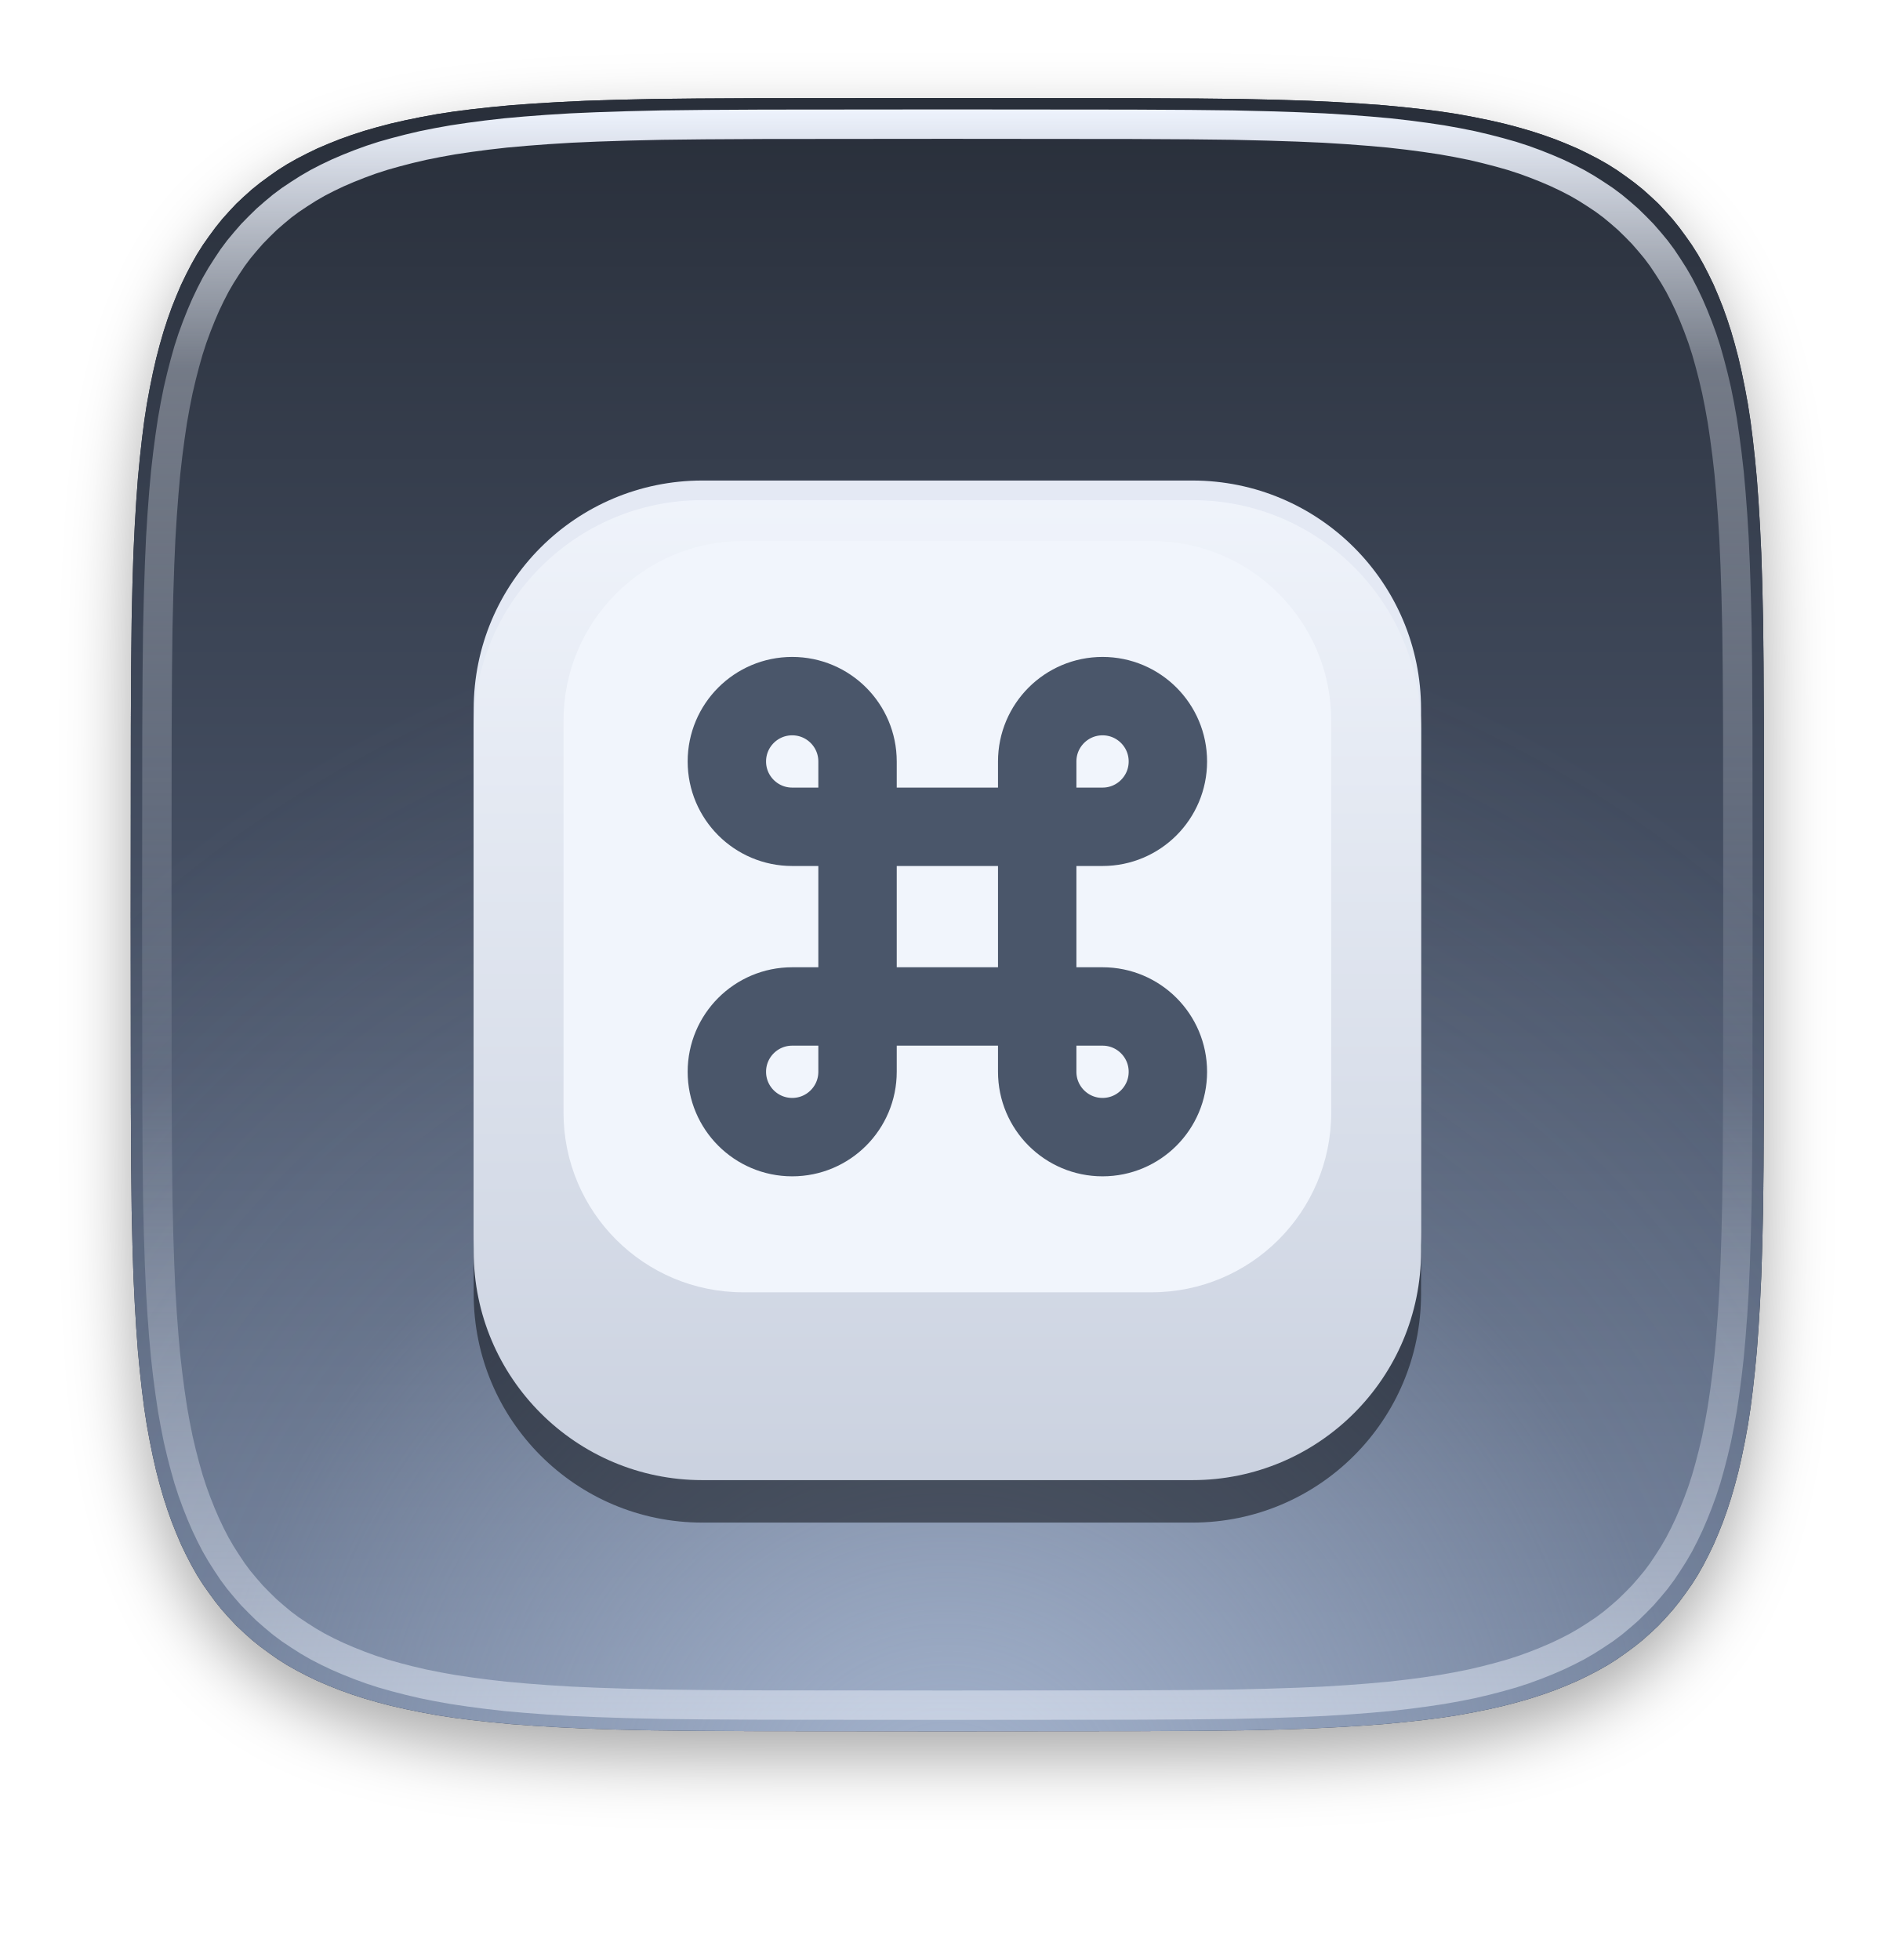
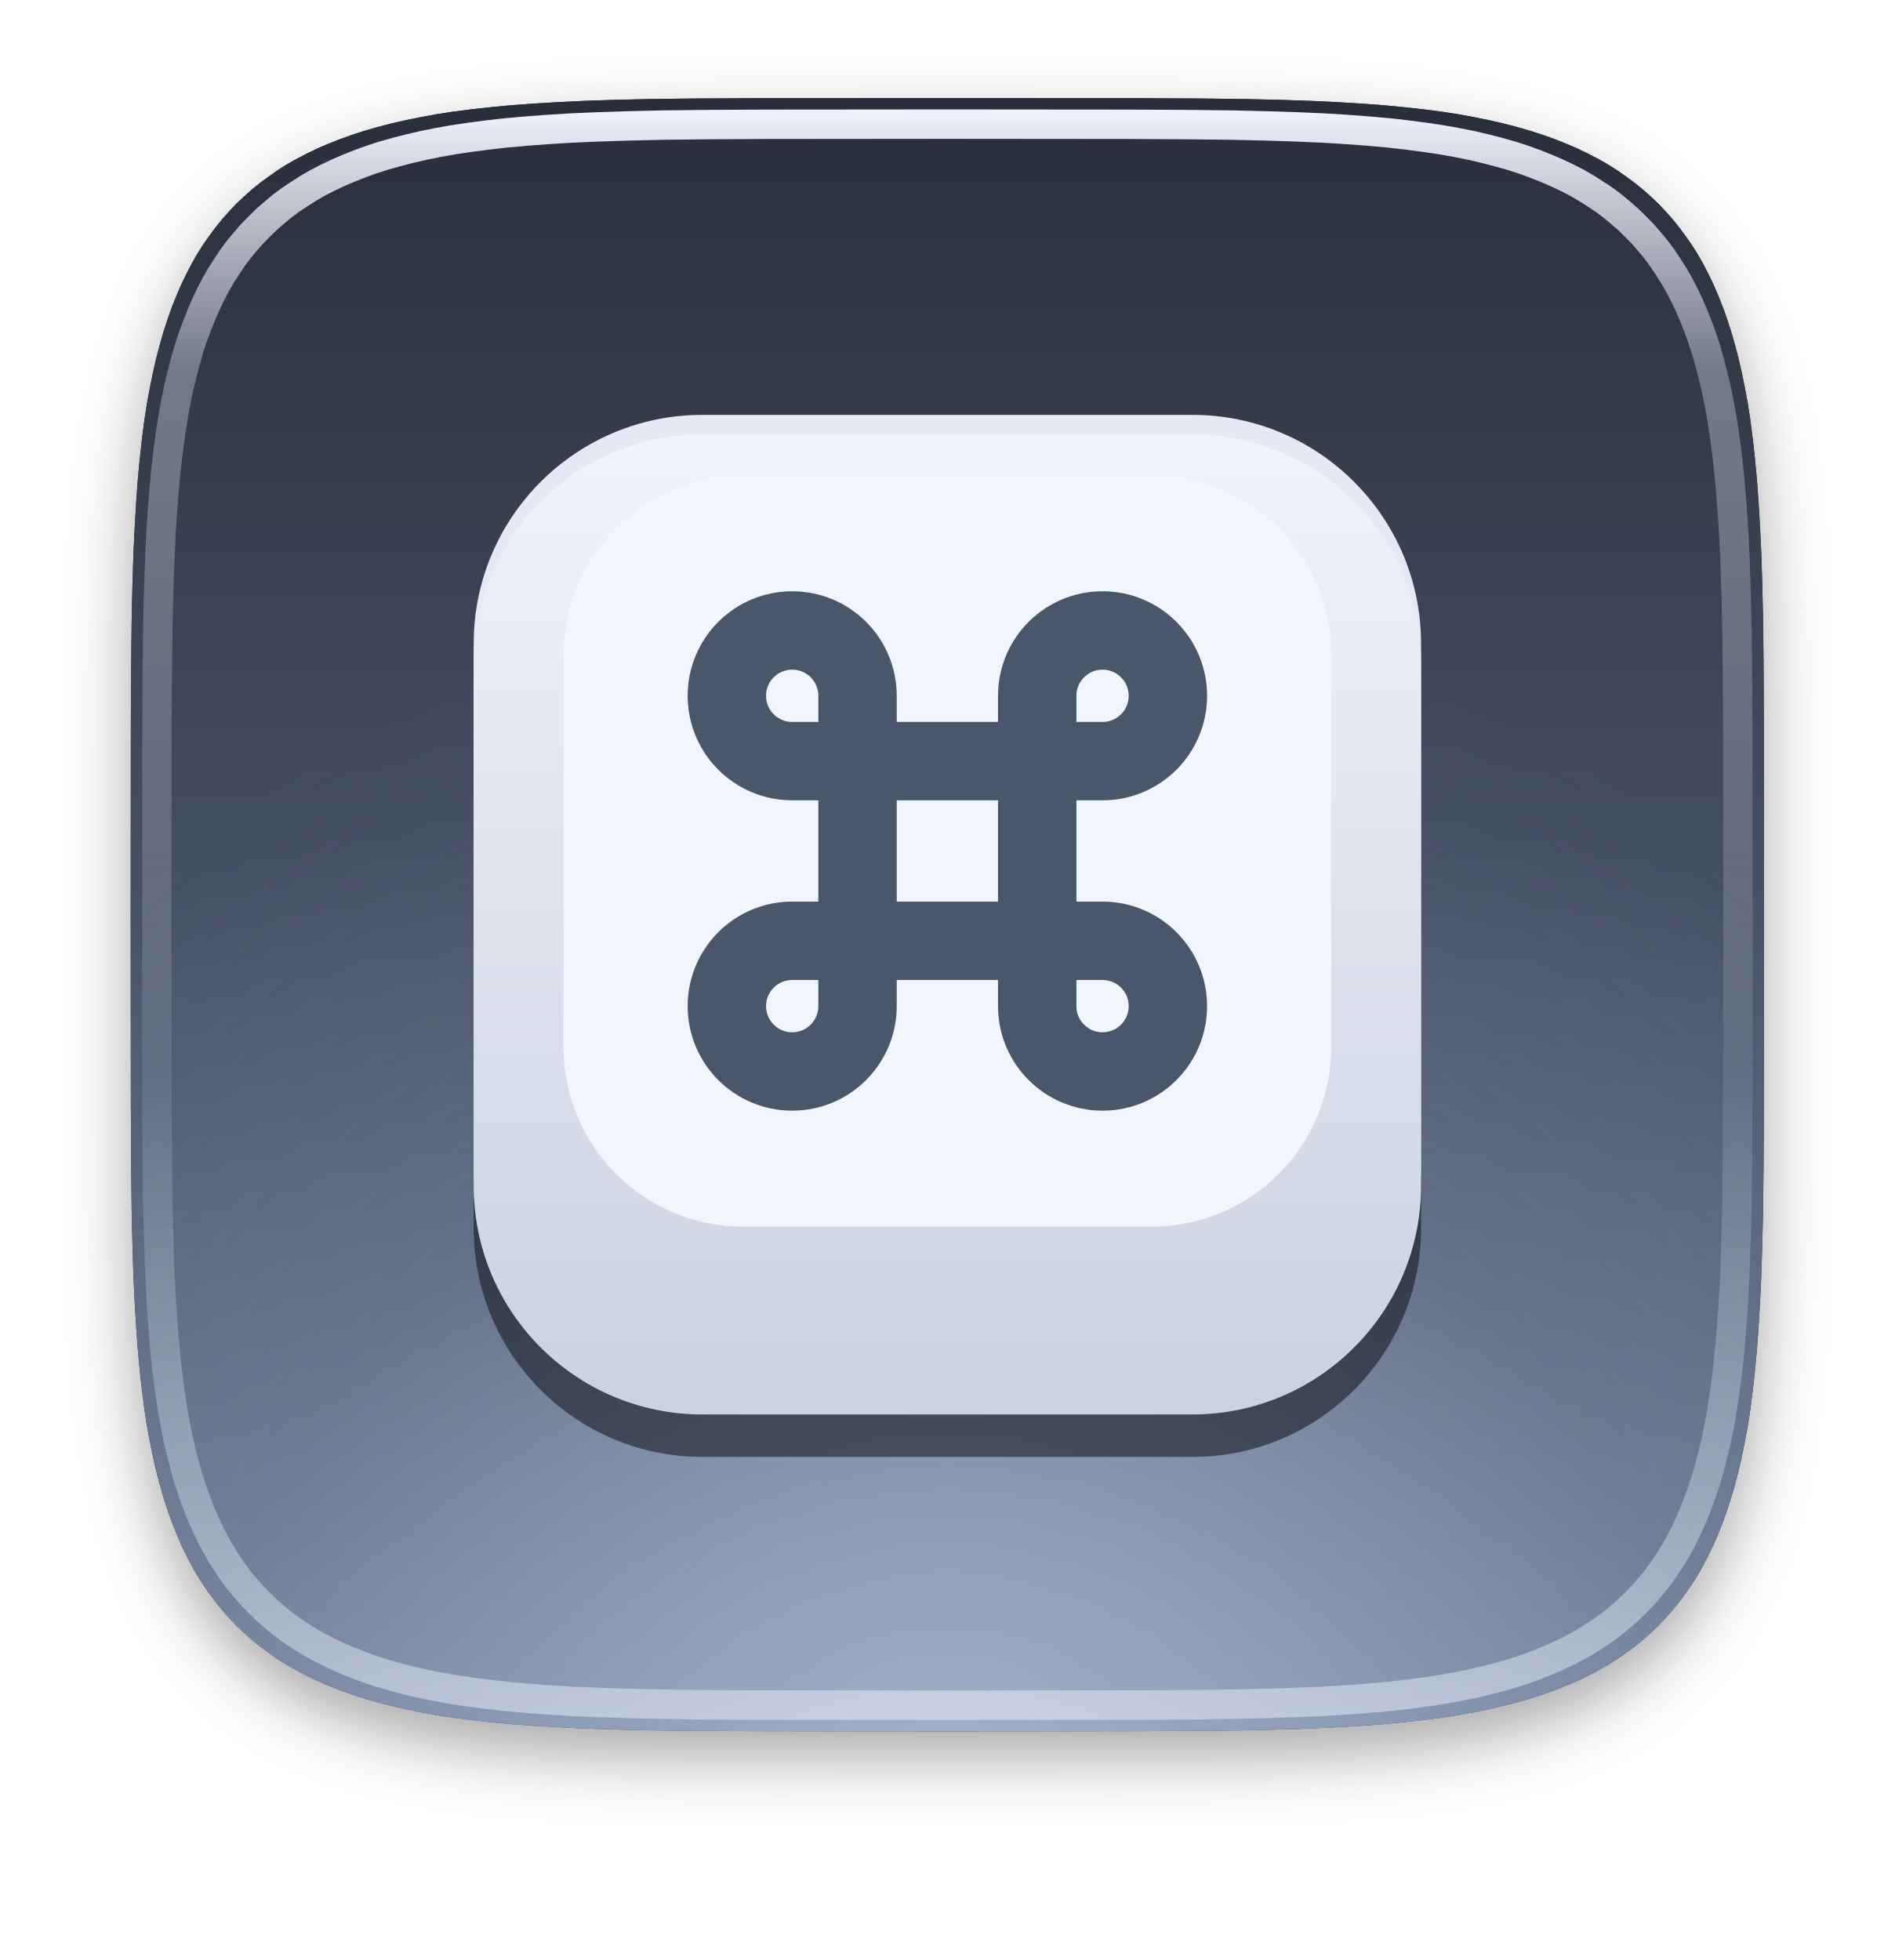
<svg xmlns="http://www.w3.org/2000/svg" viewBox="-8 -6 116 120" width="116" height="120" data-family="glass" data-section="shortcuts">
  <defs>
    <linearGradient id="shortcuts-gbody" x1="0" y1="0" x2="0" y2="1">
      <stop offset="0" stop-color="#282e39" />
      <stop offset=".45" stop-color="#434d60" />
      <stop offset="1" stop-color="#72819c" />
    </linearGradient>
    <radialGradient id="shortcuts-glow" cx=".5" cy="1.05" r=".75" fx=".5" fy="1.05">
      <stop offset="0" stop-color="#b6c5debf" />
      <stop offset=".6" stop-color="#b6c5de1f" />
      <stop offset="1" stop-color="#b6c5de00" />
    </radialGradient>
    <linearGradient id="shortcuts-grim" x1="0" y1="0" x2="0" y2="1">
      <stop offset="0" stop-color="#edf2fc" />
      <stop offset=".16" stop-color="#edf2fc59" />
      <stop offset=".6" stop-color="#edf2fc1a" />
      <stop offset="1" stop-color="#edf2fc80" />
    </linearGradient>
    <linearGradient id="shortcuts-gglyph" gradientUnits="userSpaceOnUse" x1="0" y1="18" x2="0" y2="82">
      <stop offset="0" stop-color="#f1f5fc" />
      <stop offset="1" stop-color="#cad1df" />
    </linearGradient>
    <linearGradient id="shortcuts-gback" gradientUnits="userSpaceOnUse" x1="0" y1="18" x2="0" y2="60">
      <stop offset="0" stop-color="#afb8c8d9" />
      <stop offset="1" stop-color="#8d99aed9" />
    </linearGradient>
    <filter id="shortcuts-gdrop" x="-20%" y="-20%" width="140%" height="150%">
-       <feDropShadow dx="0" dy="1.6" stdDeviation="2" flood-color="#000" flood-opacity=".34" />
+       <feDropShadow dx="0" dy="1.6" stdDeviation="2" flood-color="#000" flood-opacity="0.34" />
    </filter>
  </defs>
  <g id="shadow" filter="url(#shortcuts-gdrop)">
    <path d="M100.00 50.00L99.99 61.64L99.97 65.36L99.94 68.06L99.89 70.26L99.83 72.14L99.75 73.81L99.66 75.31L99.56 76.68L99.44 77.94L99.31 79.12L99.17 80.22L99.01 81.26L98.83 82.24L98.64 83.17L98.44 84.05L98.22 84.89L97.99 85.69L97.74 86.46L97.48 87.19L97.20 87.89L96.91 88.57L96.60 89.21L96.28 89.83L95.94 90.43L95.58 91.00L95.20 91.54L94.81 92.07L94.40 92.58L93.97 93.06L93.53 93.53L93.06 93.97L92.58 94.40L92.07 94.81L91.54 95.20L91.00 95.58L90.43 95.94L89.83 96.28L89.21 96.60L88.57 96.91L87.89 97.20L87.19 97.48L86.46 97.74L85.69 97.99L84.89 98.22L84.05 98.44L83.17 98.64L82.24 98.83L81.26 99.01L80.22 99.17L79.12 99.31L77.94 99.44L76.68 99.56L75.31 99.66L73.81 99.75L72.14 99.83L70.26 99.89L68.06 99.94L65.36 99.97L61.64 99.99L50.00 100.00L38.36 99.99L34.64 99.97L31.94 99.94L29.74 99.89L27.86 99.83L26.19 99.75L24.69 99.66L23.32 99.56L22.06 99.44L20.88 99.31L19.78 99.17L18.74 99.01L17.76 98.83L16.83 98.64L15.95 98.44L15.11 98.22L14.31 97.99L13.54 97.74L12.81 97.48L12.11 97.20L11.43 96.91L10.79 96.60L10.17 96.28L9.57 95.94L9.00 95.58L8.46 95.20L7.93 94.81L7.42 94.40L6.94 93.97L6.47 93.53L6.03 93.06L5.60 92.58L5.19 92.07L4.80 91.54L4.42 91.00L4.06 90.43L3.72 89.83L3.40 89.21L3.09 88.57L2.80 87.89L2.52 87.19L2.26 86.46L2.01 85.69L1.78 84.89L1.56 84.05L1.36 83.17L1.17 82.24L0.99 81.26L0.83 80.22L0.69 79.12L0.56 77.94L0.44 76.68L0.34 75.31L0.25 73.81L0.17 72.14L0.11 70.26L0.06 68.06L0.03 65.36L0.01 61.64L0.00 50.00L0.01 38.36L0.03 34.64L0.06 31.94L0.11 29.74L0.17 27.86L0.25 26.19L0.34 24.69L0.44 23.32L0.56 22.06L0.69 20.88L0.83 19.78L0.99 18.74L1.17 17.76L1.36 16.83L1.56 15.95L1.78 15.11L2.01 14.31L2.26 13.54L2.52 12.81L2.80 12.11L3.09 11.43L3.40 10.79L3.72 10.17L4.06 9.57L4.42 9.00L4.80 8.46L5.19 7.93L5.60 7.42L6.03 6.94L6.47 6.47L6.94 6.03L7.42 5.60L7.93 5.19L8.46 4.80L9.00 4.42L9.57 4.06L10.17 3.72L10.79 3.40L11.43 3.09L12.11 2.80L12.81 2.52L13.54 2.26L14.31 2.01L15.11 1.78L15.95 1.56L16.83 1.36L17.76 1.17L18.74 0.99L19.78 0.83L20.88 0.69L22.06 0.56L23.32 0.44L24.69 0.34L26.19 0.25L27.86 0.17L29.74 0.11L31.94 0.06L34.64 0.03L38.36 0.01L50.00 0.00L61.64 0.01L65.36 0.03L68.06 0.06L70.26 0.11L72.14 0.17L73.81 0.25L75.31 0.34L76.68 0.44L77.94 0.56L79.12 0.69L80.22 0.83L81.26 0.99L82.24 1.17L83.17 1.36L84.05 1.56L84.89 1.78L85.69 2.01L86.46 2.26L87.19 2.52L87.89 2.80L88.57 3.09L89.21 3.40L89.83 3.72L90.43 4.06L91.00 4.42L91.54 4.80L92.07 5.19L92.58 5.60L93.06 6.03L93.53 6.47L93.97 6.94L94.40 7.42L94.81 7.93L95.20 8.46L95.58 9.00L95.94 9.57L96.28 10.17L96.60 10.79L96.91 11.43L97.20 12.11L97.48 12.81L97.74 13.54L97.99 14.31L98.22 15.11L98.44 15.95L98.64 16.83L98.83 17.76L99.01 18.74L99.17 19.78L99.31 20.88L99.44 22.06L99.56 23.32L99.66 24.69L99.75 26.19L99.83 27.86L99.89 29.74L99.94 31.94L99.97 34.64L99.99 38.36Z" fill="#282e39" />
  </g>
  <path id="body" d="M100.00 50.00L99.99 61.64L99.97 65.36L99.94 68.06L99.89 70.26L99.83 72.14L99.75 73.81L99.66 75.31L99.56 76.68L99.44 77.94L99.31 79.12L99.17 80.22L99.01 81.26L98.83 82.24L98.64 83.17L98.44 84.05L98.22 84.89L97.99 85.69L97.74 86.46L97.48 87.19L97.20 87.89L96.91 88.57L96.60 89.21L96.28 89.83L95.94 90.43L95.58 91.00L95.20 91.54L94.81 92.07L94.40 92.58L93.97 93.06L93.53 93.53L93.06 93.97L92.58 94.40L92.07 94.81L91.54 95.20L91.00 95.58L90.43 95.94L89.83 96.28L89.21 96.60L88.57 96.91L87.89 97.20L87.19 97.48L86.46 97.74L85.69 97.99L84.89 98.22L84.05 98.44L83.17 98.64L82.24 98.83L81.26 99.01L80.22 99.17L79.12 99.31L77.94 99.44L76.68 99.56L75.31 99.66L73.81 99.75L72.14 99.83L70.26 99.89L68.06 99.94L65.36 99.97L61.64 99.99L50.00 100.00L38.36 99.99L34.64 99.97L31.94 99.94L29.74 99.89L27.86 99.83L26.19 99.75L24.69 99.66L23.32 99.56L22.06 99.44L20.88 99.31L19.78 99.17L18.74 99.01L17.76 98.83L16.83 98.64L15.95 98.44L15.11 98.22L14.31 97.99L13.54 97.74L12.81 97.48L12.11 97.20L11.43 96.91L10.79 96.60L10.17 96.28L9.57 95.94L9.00 95.58L8.46 95.20L7.93 94.81L7.42 94.40L6.94 93.97L6.47 93.53L6.03 93.06L5.60 92.58L5.19 92.07L4.80 91.54L4.42 91.00L4.06 90.43L3.72 89.83L3.40 89.21L3.09 88.57L2.80 87.89L2.52 87.19L2.26 86.46L2.01 85.69L1.78 84.89L1.56 84.05L1.36 83.17L1.17 82.24L0.99 81.26L0.83 80.22L0.69 79.12L0.56 77.94L0.44 76.68L0.34 75.31L0.25 73.81L0.17 72.14L0.11 70.26L0.06 68.06L0.03 65.36L0.01 61.64L0.00 50.00L0.01 38.36L0.03 34.64L0.06 31.94L0.11 29.74L0.17 27.86L0.25 26.19L0.34 24.69L0.44 23.32L0.56 22.06L0.69 20.88L0.83 19.78L0.99 18.74L1.17 17.76L1.36 16.83L1.56 15.95L1.78 15.11L2.01 14.31L2.26 13.54L2.52 12.81L2.80 12.11L3.09 11.43L3.40 10.79L3.72 10.17L4.06 9.57L4.42 9.00L4.80 8.46L5.19 7.93L5.60 7.42L6.03 6.94L6.47 6.47L6.94 6.03L7.42 5.60L7.93 5.19L8.46 4.80L9.00 4.42L9.57 4.06L10.17 3.72L10.79 3.40L11.43 3.09L12.11 2.80L12.81 2.52L13.54 2.26L14.31 2.01L15.11 1.78L15.95 1.56L16.83 1.36L17.76 1.17L18.74 0.99L19.78 0.83L20.88 0.69L22.06 0.56L23.32 0.44L24.69 0.34L26.19 0.25L27.86 0.17L29.74 0.11L31.94 0.06L34.64 0.03L38.36 0.01L50.00 0.00L61.64 0.01L65.36 0.03L68.06 0.06L70.26 0.11L72.14 0.17L73.81 0.25L75.31 0.34L76.68 0.44L77.94 0.56L79.12 0.69L80.22 0.83L81.26 0.99L82.24 1.17L83.17 1.36L84.05 1.56L84.89 1.78L85.69 2.01L86.46 2.26L87.19 2.52L87.89 2.80L88.57 3.09L89.21 3.40L89.83 3.72L90.43 4.06L91.00 4.42L91.54 4.80L92.07 5.19L92.58 5.60L93.06 6.03L93.53 6.47L93.97 6.94L94.40 7.42L94.81 7.93L95.20 8.46L95.58 9.00L95.94 9.57L96.28 10.17L96.60 10.79L96.91 11.43L97.20 12.11L97.48 12.81L97.74 13.54L97.99 14.31L98.22 15.11L98.44 15.95L98.64 16.83L98.83 17.76L99.01 18.74L99.17 19.78L99.31 20.88L99.44 22.06L99.56 23.32L99.66 24.69L99.75 26.19L99.83 27.86L99.89 29.74L99.94 31.94L99.97 34.64L99.99 38.36Z" fill="url(#shortcuts-gbody)" />
  <path id="foot-glow" d="M100.00 50.00L99.99 61.64L99.97 65.36L99.94 68.06L99.89 70.26L99.83 72.14L99.75 73.81L99.66 75.31L99.56 76.68L99.44 77.94L99.31 79.12L99.17 80.22L99.01 81.26L98.83 82.24L98.64 83.17L98.44 84.05L98.22 84.89L97.99 85.69L97.74 86.46L97.48 87.19L97.20 87.89L96.91 88.57L96.60 89.21L96.28 89.83L95.94 90.43L95.58 91.00L95.20 91.54L94.81 92.07L94.40 92.58L93.97 93.06L93.53 93.53L93.06 93.97L92.58 94.40L92.07 94.81L91.54 95.20L91.00 95.58L90.43 95.94L89.83 96.28L89.21 96.60L88.57 96.91L87.89 97.20L87.19 97.48L86.46 97.74L85.69 97.99L84.89 98.22L84.05 98.44L83.17 98.64L82.24 98.83L81.26 99.01L80.22 99.17L79.12 99.31L77.94 99.44L76.68 99.56L75.31 99.66L73.81 99.75L72.14 99.83L70.26 99.89L68.06 99.94L65.36 99.97L61.64 99.99L50.00 100.00L38.36 99.99L34.64 99.97L31.94 99.94L29.74 99.89L27.86 99.83L26.19 99.75L24.69 99.66L23.32 99.56L22.06 99.44L20.88 99.31L19.78 99.17L18.74 99.01L17.76 98.83L16.83 98.64L15.95 98.44L15.11 98.22L14.31 97.99L13.54 97.74L12.81 97.48L12.11 97.20L11.43 96.91L10.79 96.60L10.17 96.28L9.57 95.94L9.00 95.58L8.46 95.20L7.93 94.81L7.42 94.40L6.94 93.97L6.47 93.53L6.03 93.06L5.60 92.58L5.19 92.07L4.80 91.54L4.42 91.00L4.06 90.43L3.72 89.83L3.40 89.21L3.09 88.57L2.80 87.89L2.52 87.19L2.26 86.46L2.01 85.69L1.78 84.89L1.56 84.05L1.36 83.17L1.17 82.24L0.99 81.26L0.83 80.22L0.69 79.12L0.56 77.94L0.44 76.68L0.34 75.31L0.25 73.81L0.17 72.14L0.11 70.26L0.06 68.06L0.03 65.36L0.01 61.64L0.00 50.00L0.01 38.36L0.03 34.64L0.06 31.94L0.11 29.74L0.17 27.86L0.25 26.19L0.34 24.69L0.44 23.32L0.56 22.06L0.69 20.88L0.83 19.78L0.99 18.74L1.17 17.76L1.36 16.83L1.56 15.95L1.78 15.11L2.01 14.31L2.26 13.54L2.52 12.81L2.80 12.11L3.09 11.43L3.40 10.79L3.72 10.17L4.06 9.57L4.42 9.00L4.80 8.46L5.19 7.93L5.60 7.42L6.03 6.94L6.47 6.47L6.94 6.03L7.42 5.60L7.93 5.19L8.46 4.80L9.00 4.42L9.57 4.06L10.17 3.72L10.79 3.40L11.43 3.09L12.11 2.80L12.81 2.52L13.54 2.26L14.31 2.01L15.11 1.78L15.95 1.56L16.83 1.36L17.76 1.17L18.74 0.99L19.78 0.83L20.88 0.69L22.06 0.56L23.32 0.44L24.69 0.34L26.19 0.25L27.86 0.17L29.74 0.11L31.94 0.06L34.64 0.03L38.36 0.01L50.00 0.00L61.64 0.01L65.36 0.03L68.06 0.06L70.26 0.11L72.14 0.17L73.81 0.25L75.31 0.34L76.68 0.44L77.94 0.56L79.12 0.69L80.22 0.83L81.26 0.99L82.24 1.17L83.17 1.36L84.05 1.56L84.89 1.78L85.69 2.01L86.46 2.26L87.19 2.52L87.89 2.80L88.57 3.09L89.21 3.40L89.83 3.72L90.43 4.06L91.00 4.42L91.54 4.80L92.07 5.19L92.58 5.60L93.06 6.03L93.53 6.47L93.97 6.94L94.40 7.42L94.81 7.93L95.20 8.46L95.58 9.00L95.94 9.57L96.28 10.17L96.60 10.79L96.91 11.43L97.20 12.11L97.48 12.81L97.74 13.54L97.99 14.31L98.22 15.11L98.44 15.95L98.64 16.83L98.83 17.76L99.01 18.74L99.17 19.78L99.31 20.88L99.44 22.06L99.56 23.32L99.66 24.69L99.75 26.19L99.83 27.86L99.89 29.74L99.94 31.94L99.97 34.64L99.99 38.36Z" fill="url(#shortcuts-glow)" />
  <path id="rim" d="M98.40 50.00L98.39 61.27L98.37 64.87L98.34 67.49L98.29 69.61L98.23 71.44L98.16 73.05L98.07 74.50L97.97 75.82L97.86 77.05L97.73 78.19L97.59 79.25L97.44 80.26L97.27 81.21L97.09 82.11L96.89 82.96L96.68 83.77L96.46 84.55L96.22 85.29L95.96 86.00L95.69 86.68L95.41 87.33L95.11 87.96L94.80 88.56L94.47 89.13L94.12 89.68L93.76 90.22L93.38 90.73L92.98 91.21L92.57 91.68L92.13 92.13L91.68 92.57L91.21 92.98L90.73 93.38L90.22 93.76L89.68 94.12L89.13 94.47L88.56 94.80L87.96 95.11L87.33 95.41L86.68 95.69L86.00 95.96L85.29 96.22L84.55 96.46L83.77 96.68L82.96 96.89L82.11 97.09L81.21 97.27L80.26 97.44L79.25 97.59L78.19 97.73L77.05 97.86L75.82 97.97L74.50 98.07L73.05 98.16L71.44 98.23L69.61 98.29L67.49 98.34L64.87 98.37L61.27 98.39L50.00 98.40L38.73 98.39L35.13 98.37L32.51 98.34L30.39 98.29L28.56 98.23L26.95 98.16L25.50 98.07L24.18 97.97L22.95 97.86L21.81 97.73L20.75 97.59L19.74 97.44L18.79 97.27L17.89 97.09L17.04 96.89L16.23 96.68L15.45 96.46L14.71 96.22L14.00 95.96L13.32 95.69L12.67 95.41L12.04 95.11L11.44 94.80L10.87 94.47L10.32 94.12L9.78 93.76L9.27 93.38L8.79 92.98L8.32 92.57L7.87 92.13L7.43 91.68L7.02 91.21L6.62 90.73L6.24 90.22L5.88 89.68L5.53 89.13L5.20 88.56L4.89 87.96L4.59 87.33L4.31 86.68L4.04 86.00L3.78 85.29L3.54 84.55L3.32 83.77L3.11 82.96L2.91 82.11L2.73 81.21L2.56 80.26L2.41 79.25L2.27 78.19L2.14 77.05L2.03 75.82L1.93 74.50L1.84 73.05L1.77 71.44L1.71 69.61L1.66 67.49L1.63 64.87L1.61 61.27L1.60 50.00L1.61 38.73L1.63 35.13L1.66 32.51L1.71 30.39L1.77 28.56L1.84 26.95L1.93 25.50L2.03 24.18L2.14 22.95L2.27 21.81L2.41 20.75L2.56 19.74L2.73 18.79L2.91 17.89L3.11 17.04L3.32 16.23L3.54 15.45L3.78 14.71L4.04 14.00L4.31 13.32L4.59 12.67L4.89 12.04L5.20 11.44L5.53 10.87L5.88 10.32L6.24 9.78L6.62 9.27L7.02 8.79L7.43 8.32L7.87 7.87L8.32 7.43L8.79 7.02L9.27 6.62L9.78 6.24L10.32 5.88L10.87 5.53L11.44 5.20L12.04 4.89L12.67 4.59L13.32 4.31L14.00 4.04L14.71 3.78L15.45 3.54L16.23 3.32L17.04 3.11L17.89 2.91L18.79 2.73L19.74 2.56L20.75 2.41L21.81 2.27L22.95 2.14L24.18 2.03L25.50 1.93L26.95 1.84L28.56 1.77L30.39 1.71L32.51 1.66L35.13 1.63L38.73 1.61L50.00 1.60L61.27 1.61L64.87 1.63L67.49 1.66L69.61 1.71L71.44 1.77L73.05 1.84L74.50 1.93L75.82 2.03L77.05 2.14L78.19 2.27L79.25 2.41L80.26 2.56L81.21 2.73L82.11 2.91L82.96 3.11L83.77 3.32L84.55 3.54L85.29 3.78L86.00 4.04L86.68 4.31L87.33 4.59L87.96 4.89L88.56 5.20L89.13 5.53L89.68 5.88L90.22 6.24L90.73 6.62L91.21 7.02L91.68 7.43L92.13 7.87L92.57 8.32L92.98 8.79L93.38 9.27L93.76 9.78L94.12 10.32L94.47 10.87L94.80 11.44L95.11 12.04L95.41 12.67L95.69 13.32L95.96 14.00L96.22 14.71L96.46 15.45L96.68 16.23L96.89 17.04L97.09 17.89L97.27 18.79L97.44 19.74L97.59 20.75L97.73 21.81L97.86 22.95L97.97 24.18L98.07 25.50L98.16 26.95L98.23 28.56L98.29 30.39L98.34 32.51L98.37 35.13L98.39 38.73Z" fill="none" stroke="url(#shortcuts-grim)" stroke-width="1.8" />
-   <g id="glyph-group" transform="translate(0.00 3.62)">
+   <g id="glyph-group" transform="translate(0.00 -0.40)">
    <g id="glyph-shadow" transform="translate(0 2.6)" fill="#0e12198c">
      <rect x="21" y="21" width="58" height="60" rx="14" />
    </g>
    <g id="glyph-light" transform="translate(0 -1.2)" fill="#edf2fcf2">
      <rect x="21" y="21" width="58" height="60" rx="14" />
    </g>
    <g id="glyph" fill="url(#shortcuts-gglyph)">
      <rect x="21" y="21" width="58" height="60" rx="14" />
    </g>
    <g id="key-face" fill="#f1f5fc">
      <rect x="26.5" y="23.5" width="47" height="46" rx="11" />
    </g>
    <g id="glyph-ink" fill="#4a566a" stroke="#4a566a">
      <path d="M44.5 44.5V40.5A4 4 0 1 0 40.5 44.5H59.5A4 4 0 1 0 55.5 40.5V59.5A4 4 0 1 0 59.5 55.5H40.5A4 4 0 1 0 44.5 59.5Z" transform="translate(0 -3.5)" stroke-width="4.8" stroke-linecap="round" stroke-linejoin="round" fill="none" />
    </g>
  </g>
</svg>
